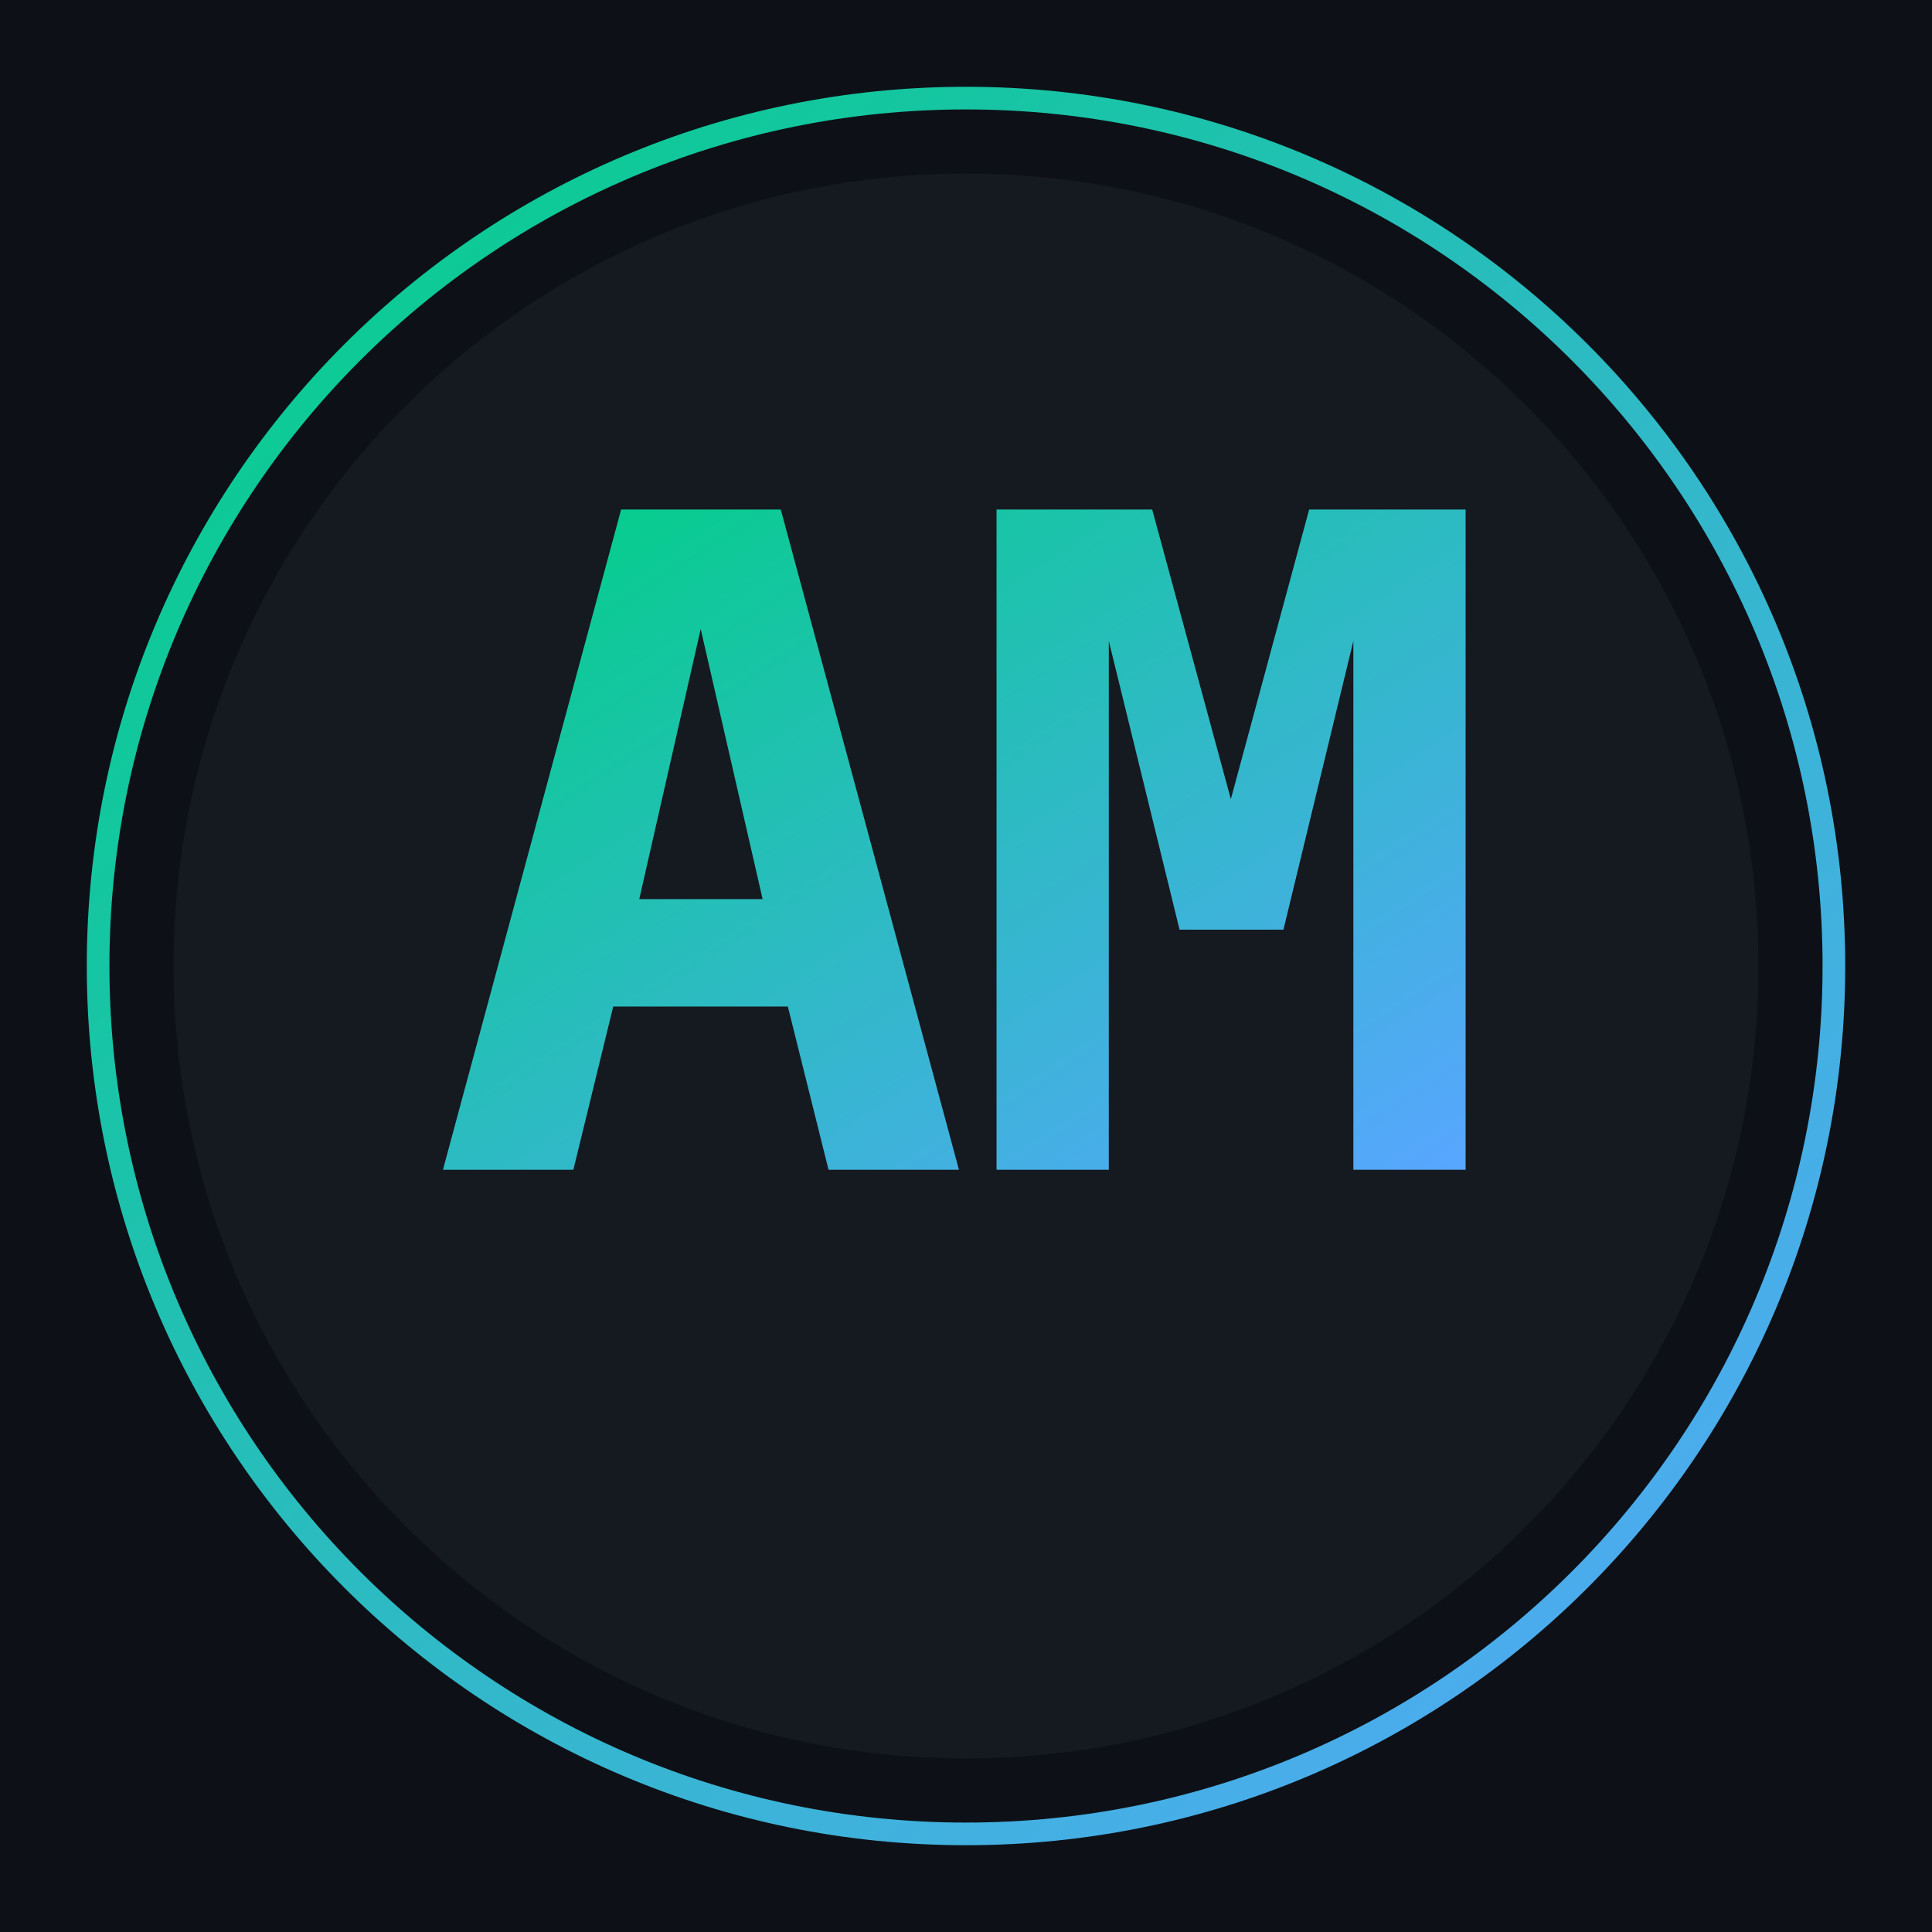
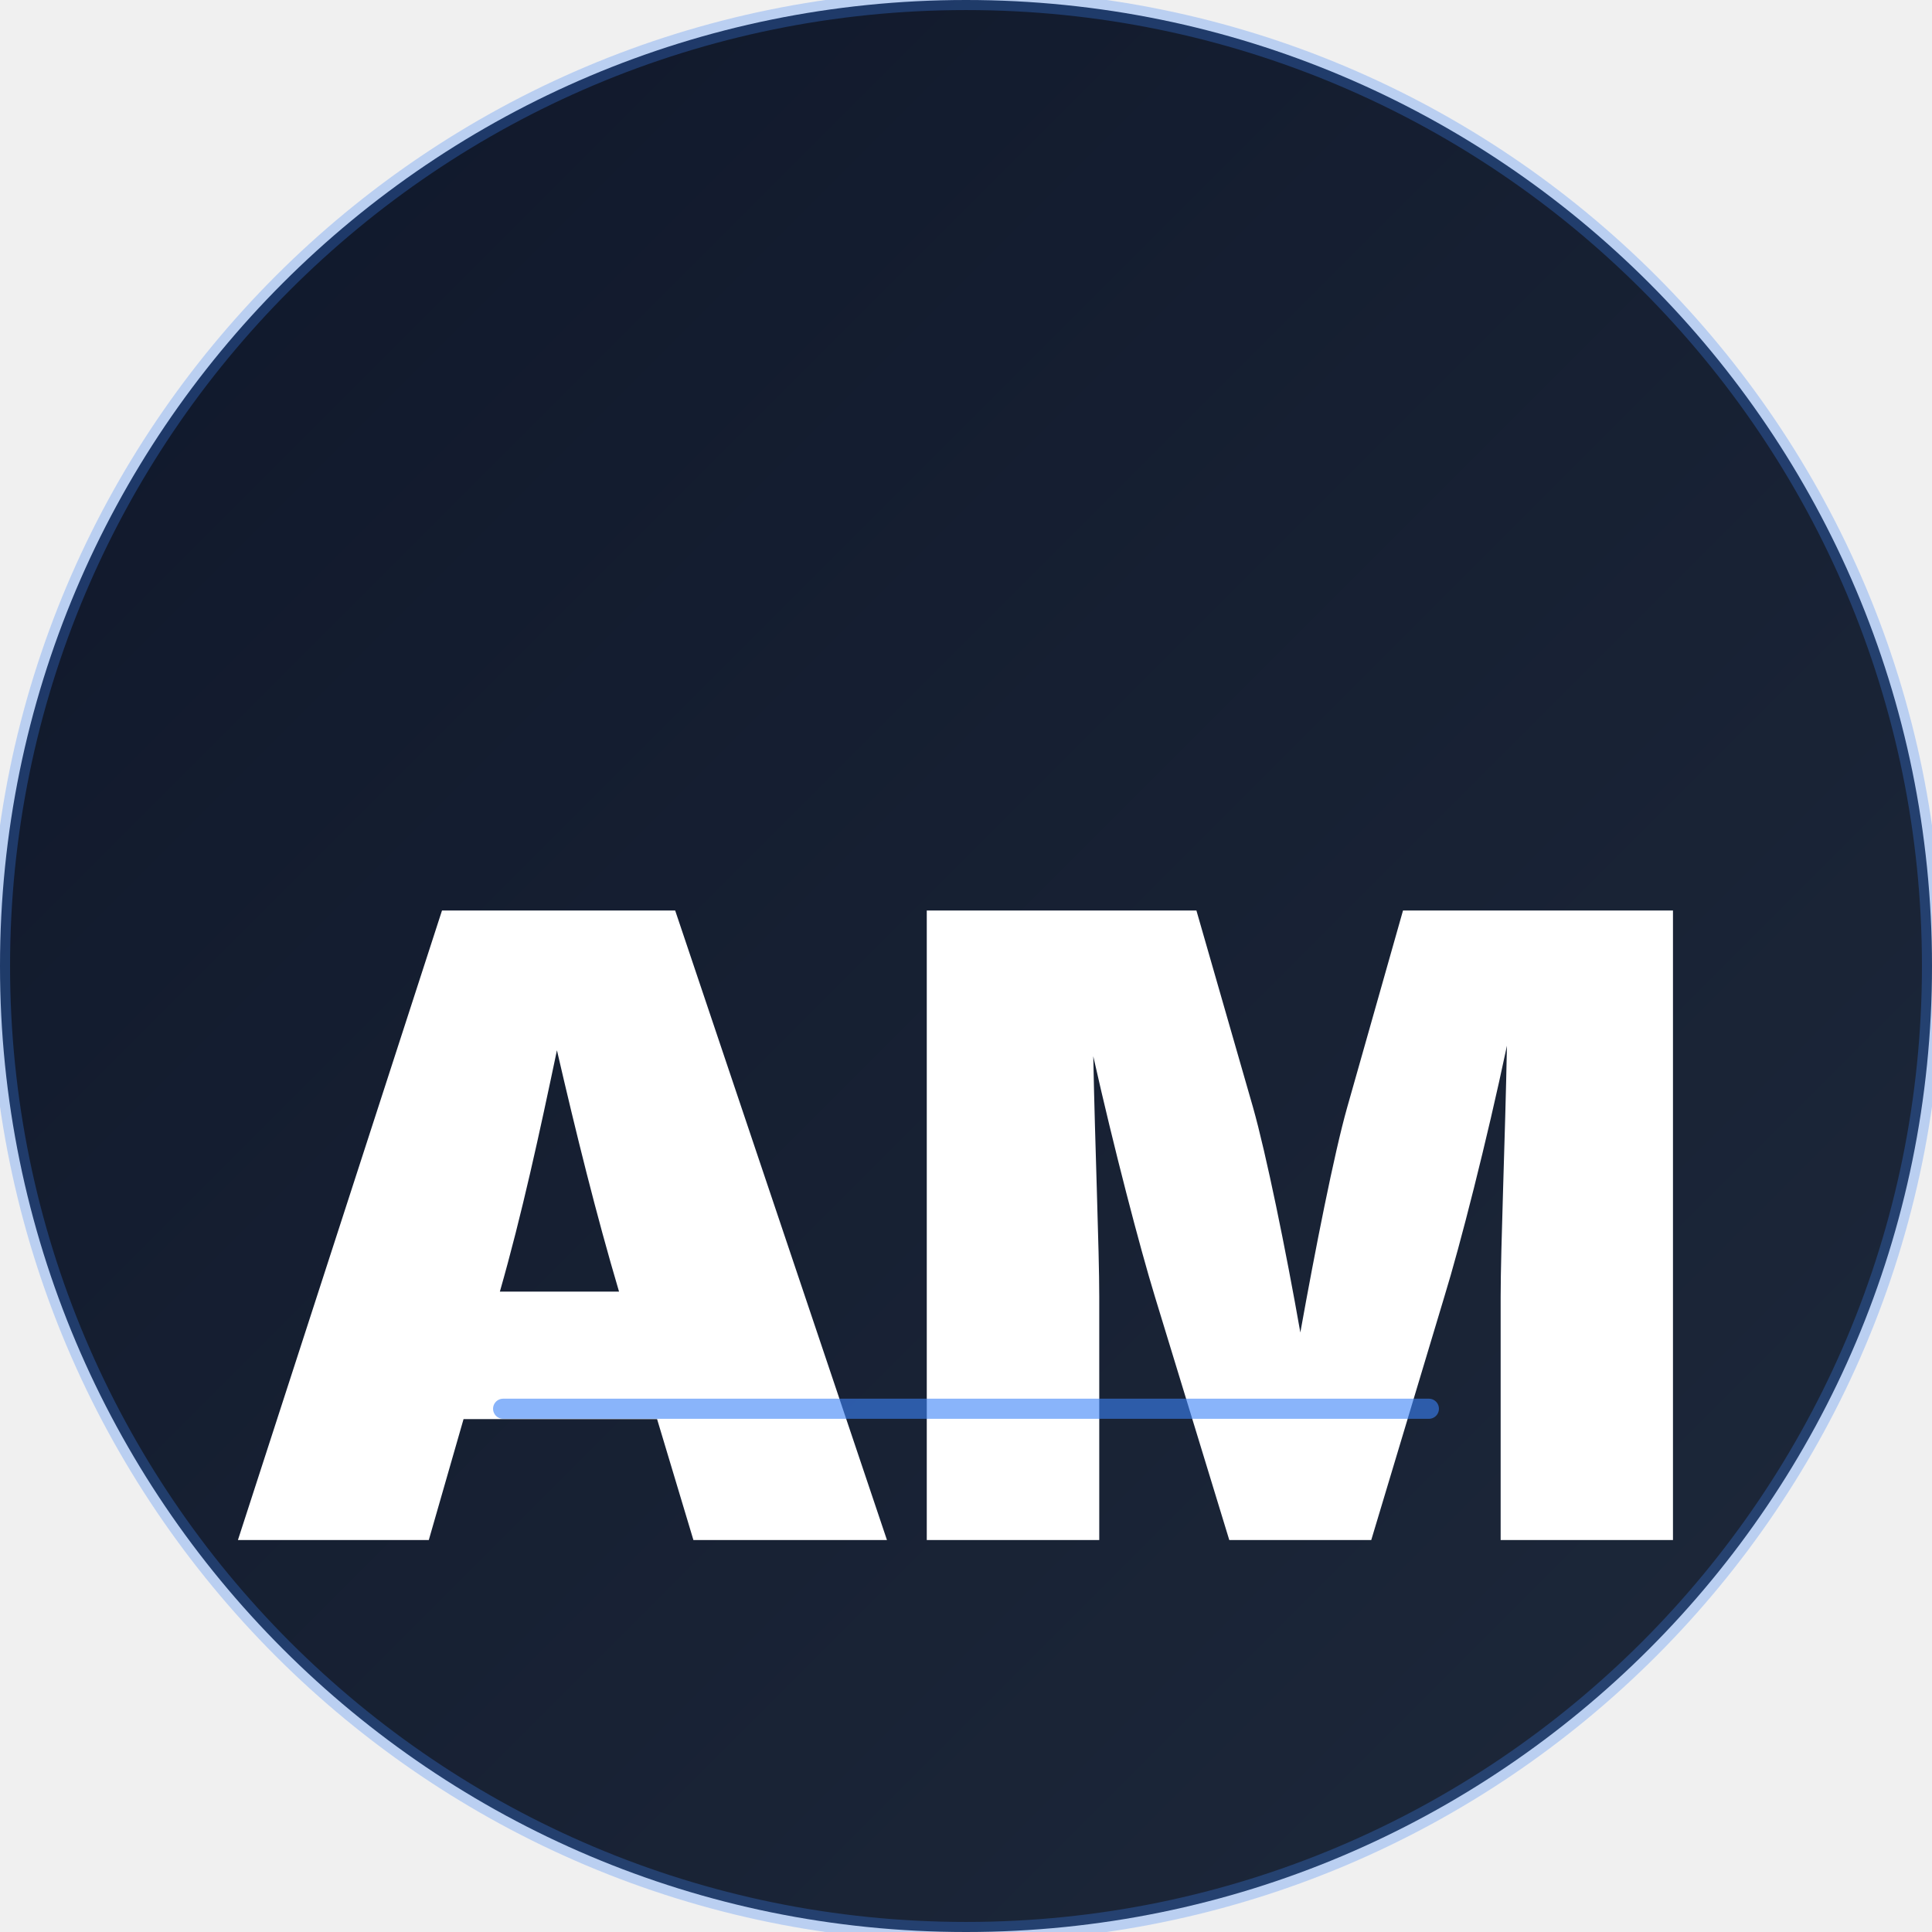
- <svg xmlns="http://www.w3.org/2000/svg" viewBox="0 0 256 256">
+ <svg xmlns="http://www.w3.org/2000/svg" viewBox="0 0 192 192">
  <defs>
-     <linearGradient id="grad1" x1="0%" y1="0%" x2="100%" y2="100%">
-       <stop offset="0%" style="stop-color:#00d084;stop-opacity:1" />
-       <stop offset="100%" style="stop-color:#58a6ff;stop-opacity:1" />
+     <linearGradient id="bgGradient" x1="0%" y1="0%" x2="100%" y2="100%">
+       <stop offset="0%" style="stop-color:#0f172a;stop-opacity:1" />
+       <stop offset="100%" style="stop-color:#1e293b;stop-opacity:1" />
    </linearGradient>
  </defs>
-   <rect width="256" height="256" fill="#0d1117" />
-   <circle cx="128" cy="128" r="115" fill="none" stroke="url(#grad1)" stroke-width="3" />
-   <circle cx="128" cy="128" r="105" fill="#161b22" opacity="0.8" />
-   <text x="128" y="155" font-family="monospace" font-size="120" font-weight="900" text-anchor="middle" fill="url(#grad1)" letter-spacing="-2">AM</text>
+   <circle cx="96" cy="96" r="96" fill="url(#bgGradient)" />
+   <circle cx="96" cy="96" r="96" fill="none" stroke="#3b82f6" stroke-width="2" opacity="0.3" />
+   <text x="96" y="120" font-family="system-ui, -apple-system, sans-serif" font-size="86" font-weight="900" fill="#ffffff" text-anchor="middle" dominant-baseline="middle" letter-spacing="-2">AM</text>
+   <line x1="50" y1="140" x2="142" y2="140" stroke="#3b82f6" stroke-width="2" opacity="0.6" stroke-linecap="round" />
</svg>
